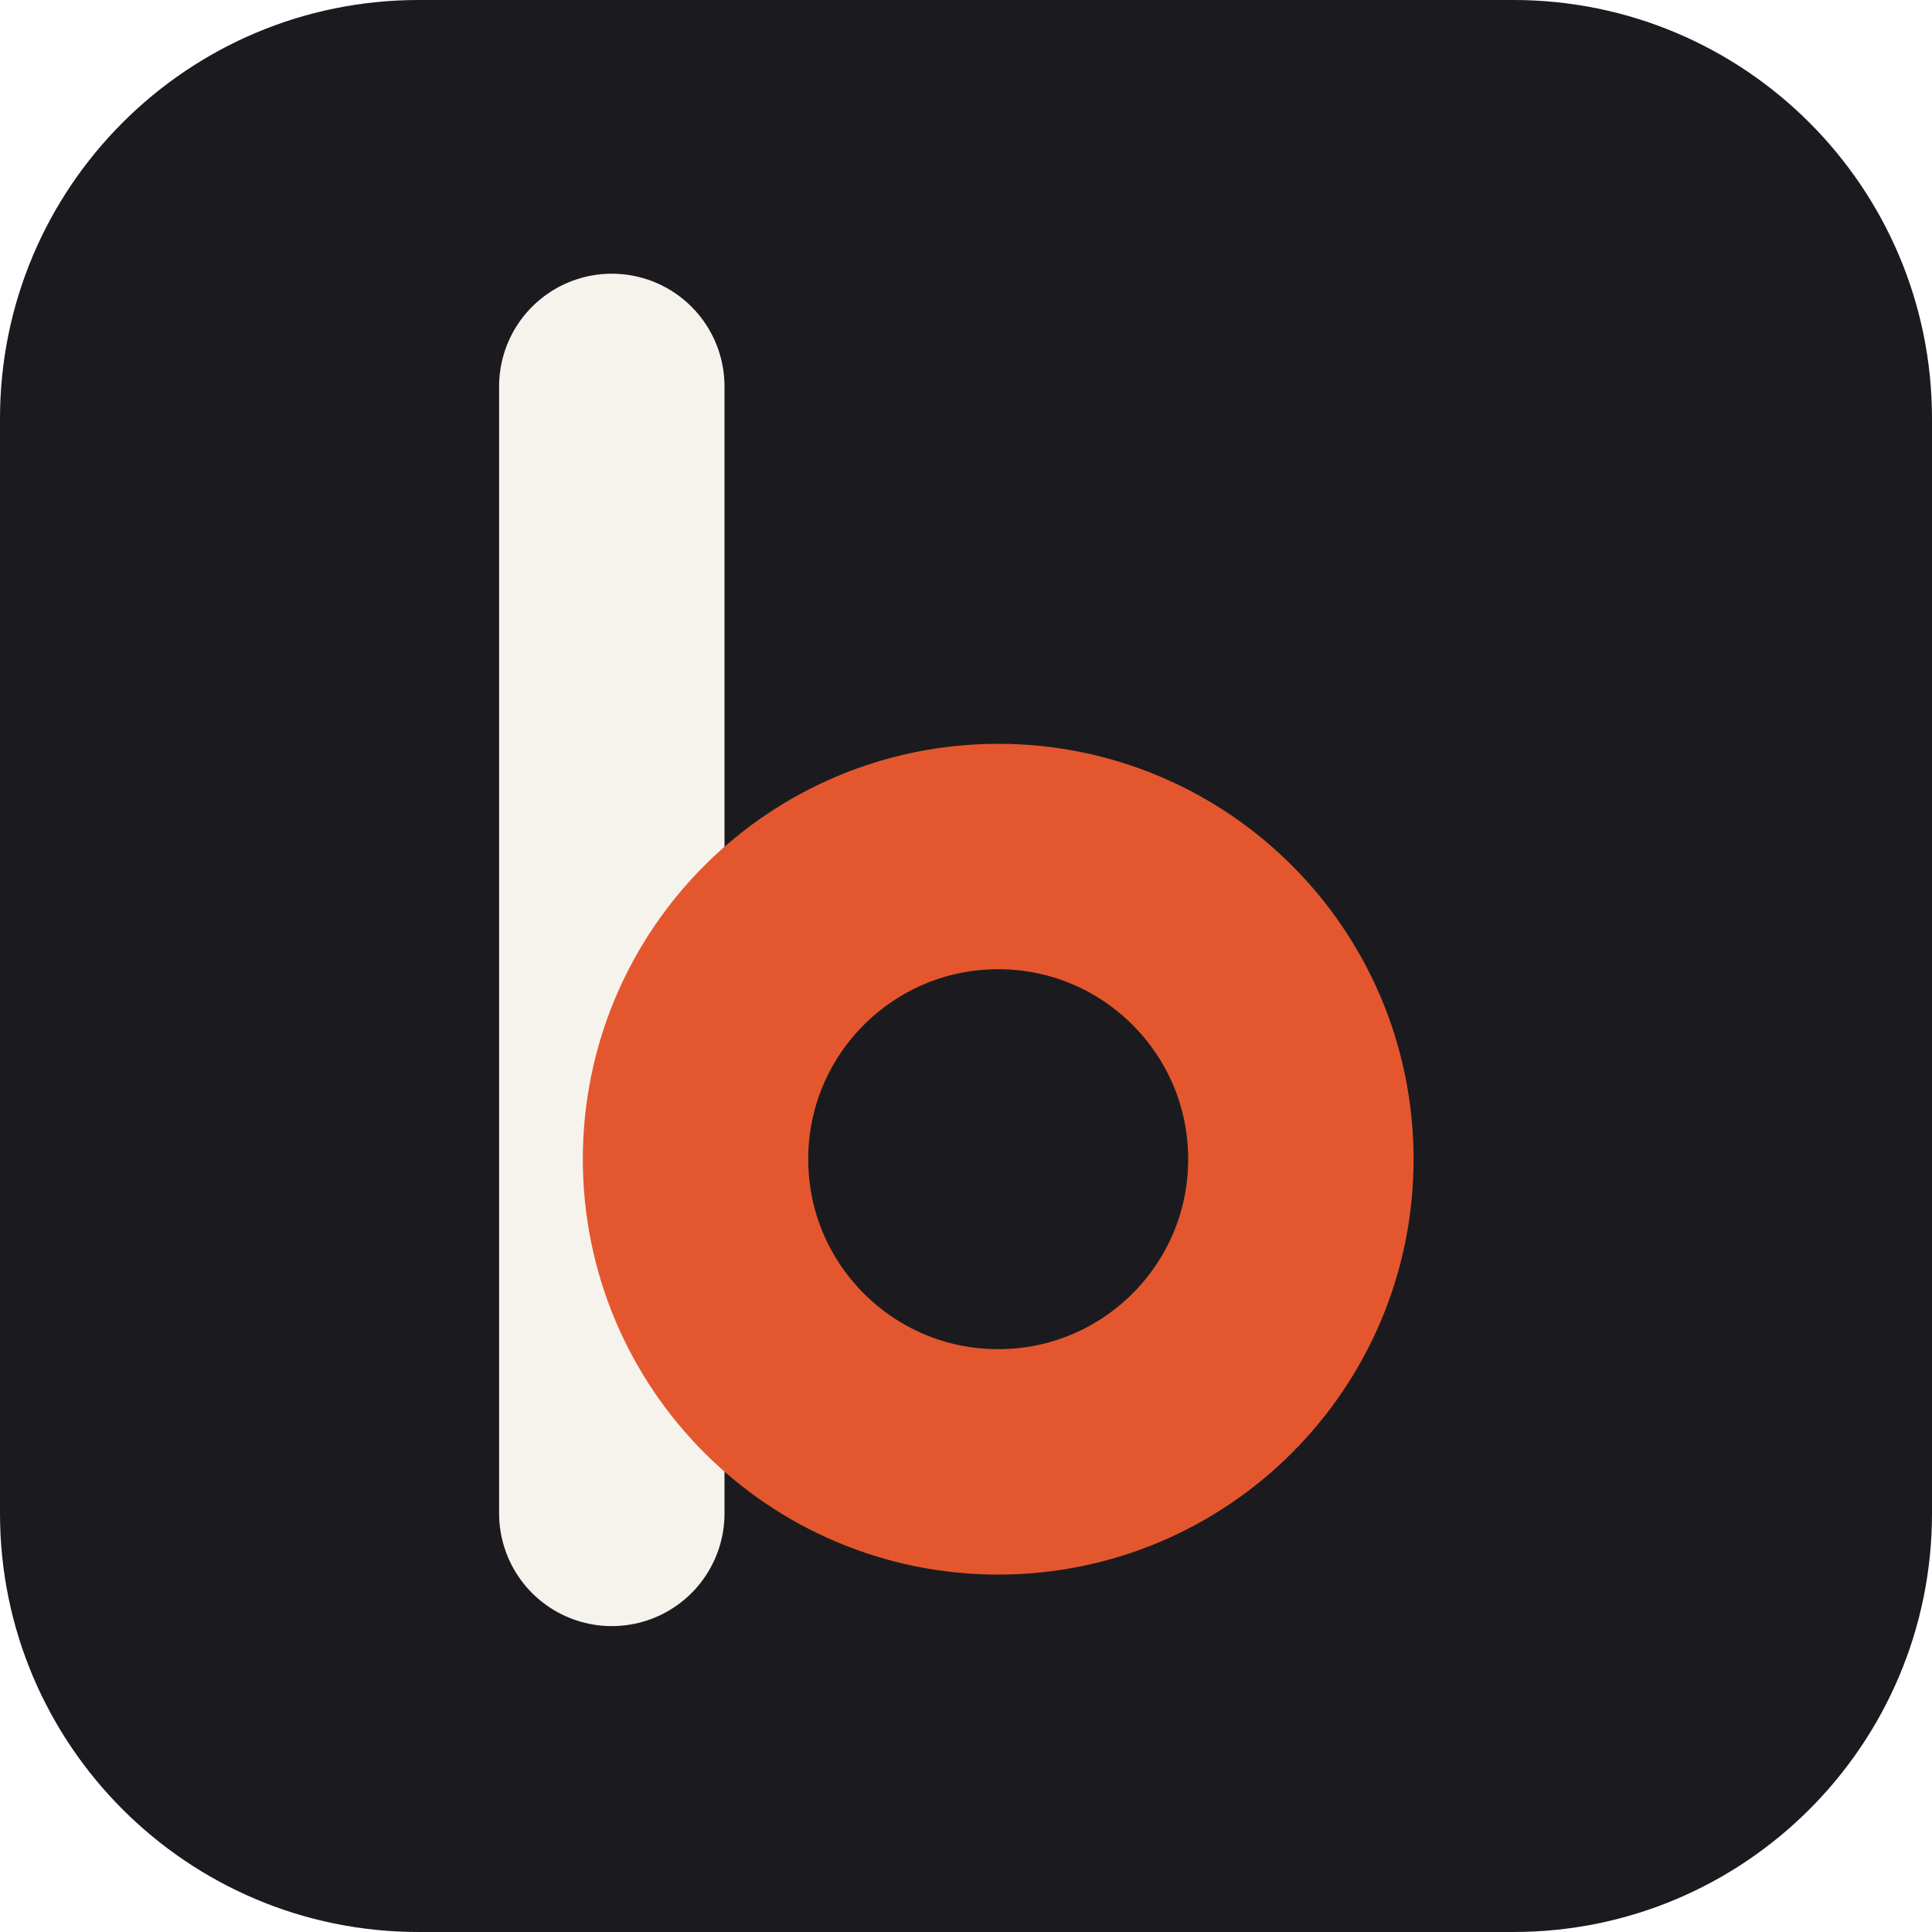
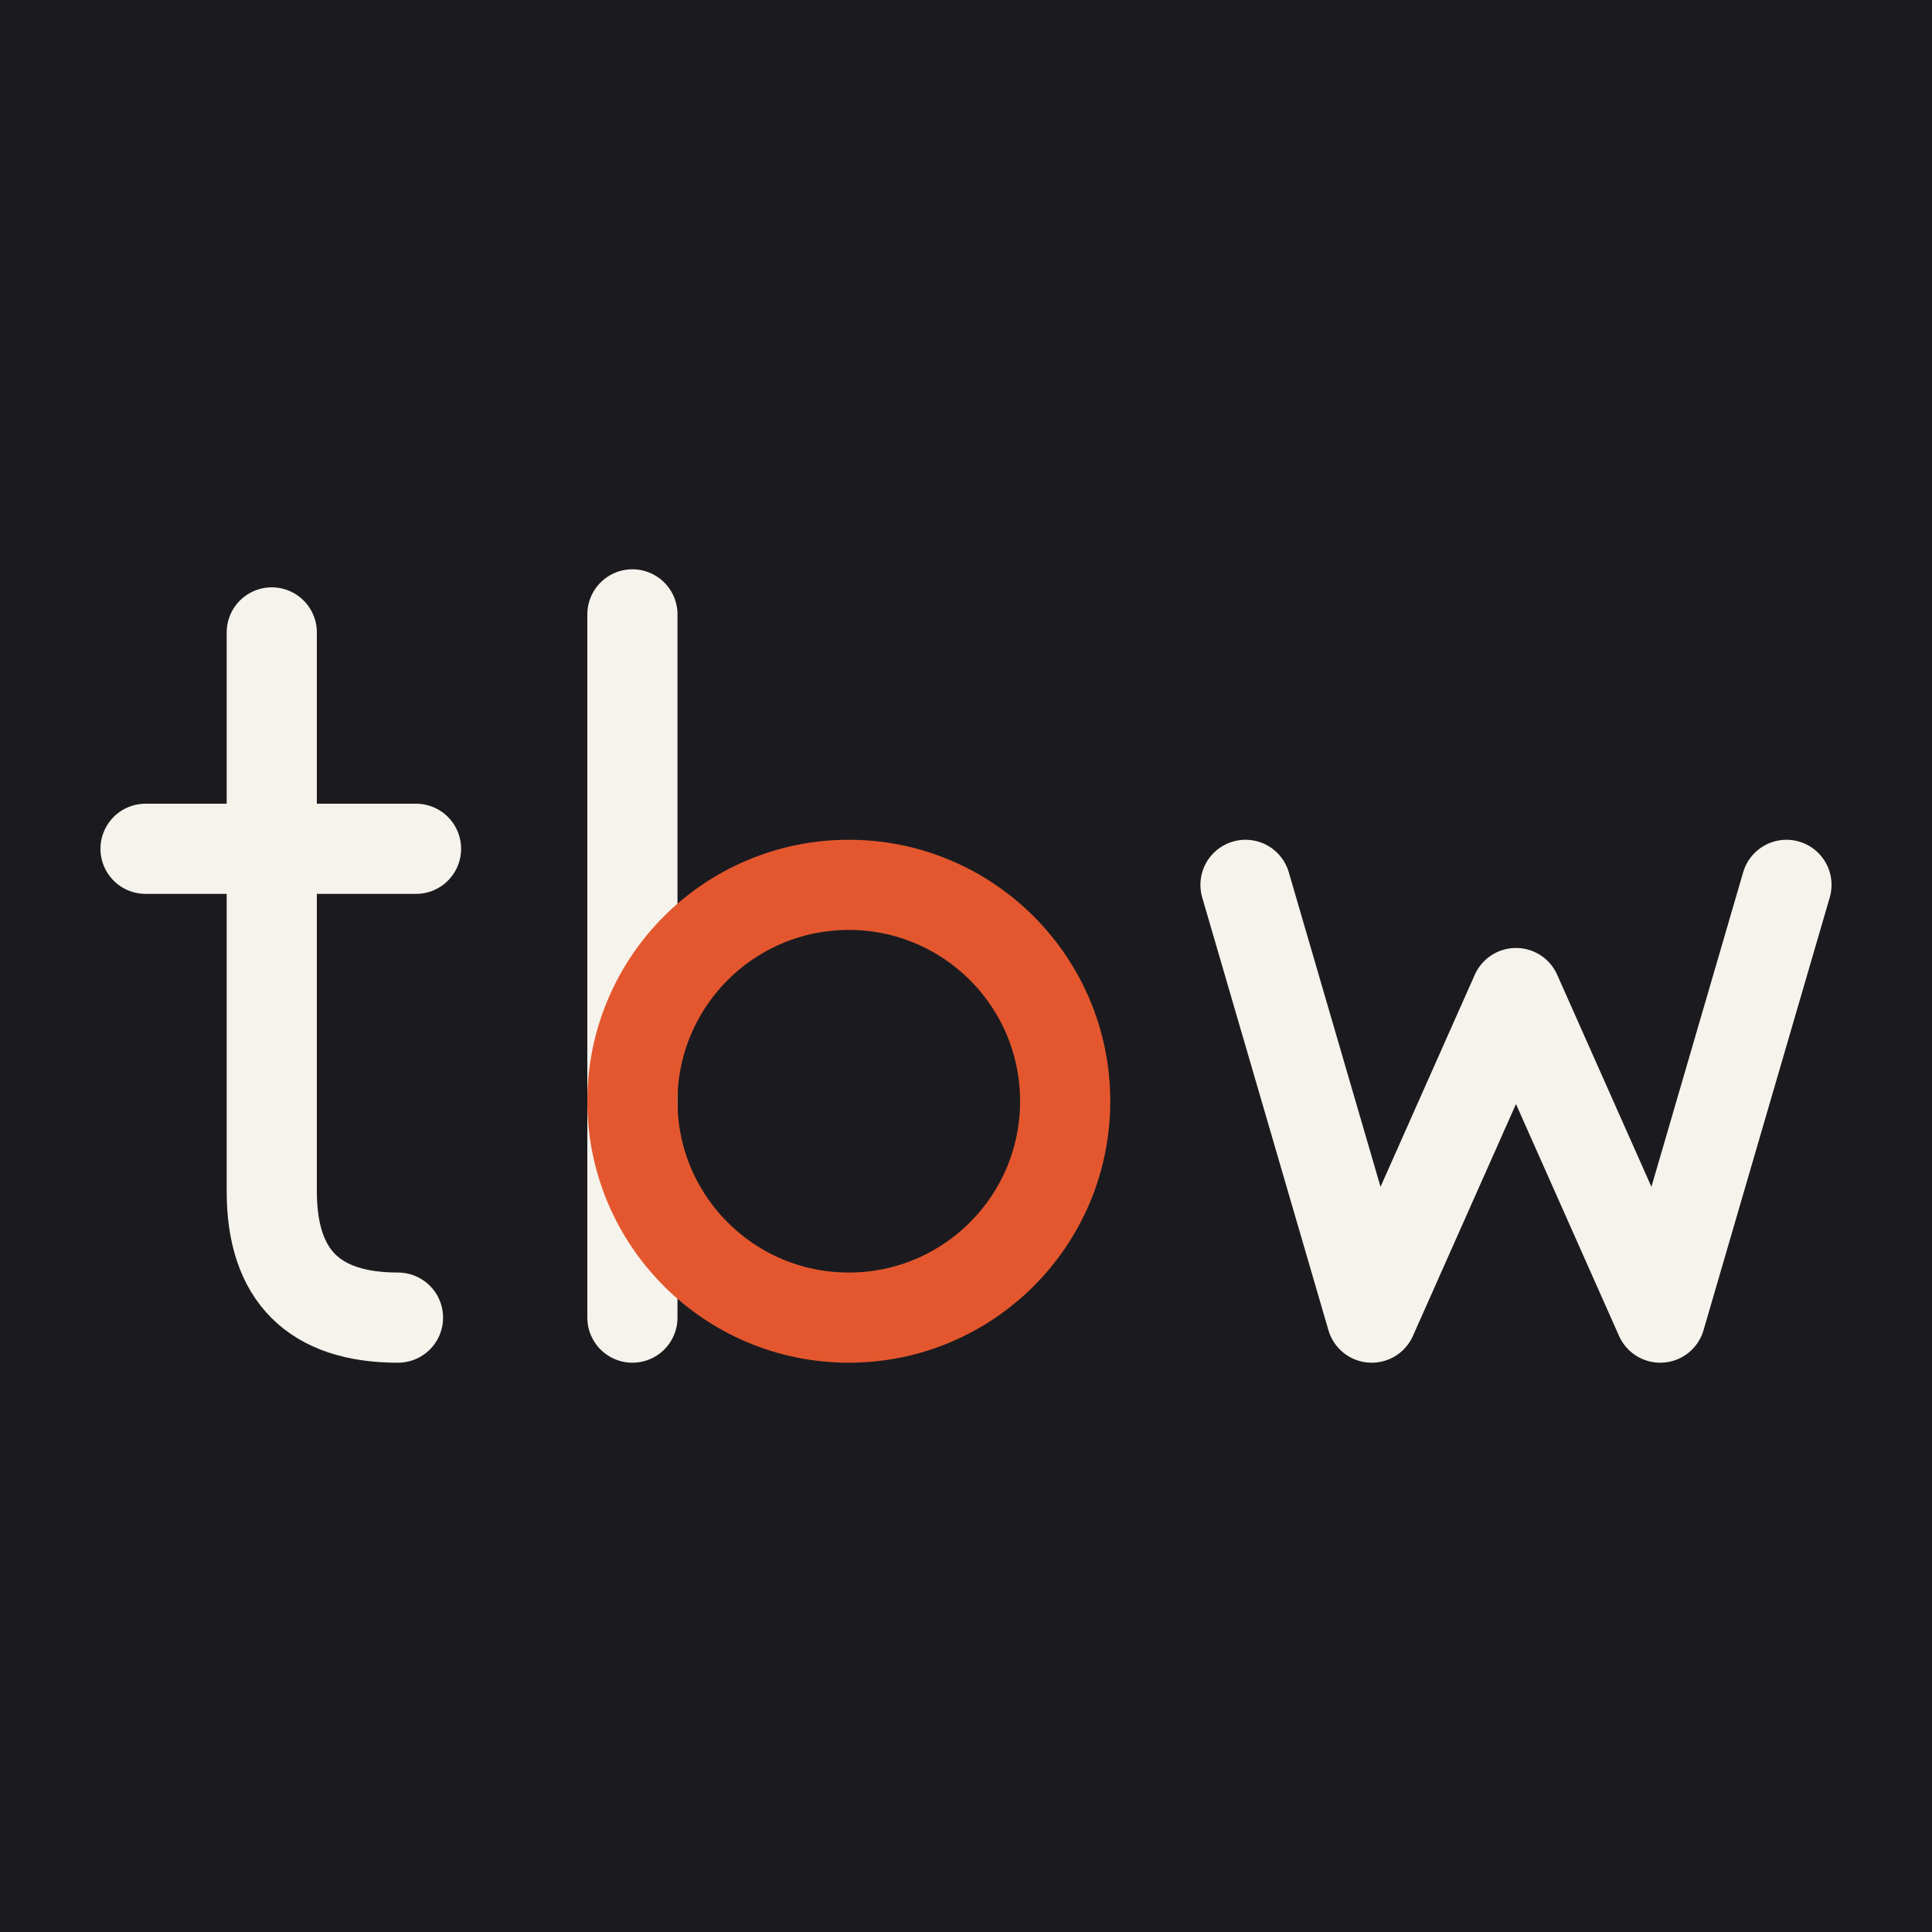
- <svg xmlns="http://www.w3.org/2000/svg" viewBox="0 0 120 120" width="64" height="64">
-   <rect width="120" height="120" rx="26" fill="#1B1B1F" />
-   <path d="M38 24 V94" fill="none" stroke="#F6F3EC" stroke-width="14.0" stroke-linecap="round" />
-   <circle cx="62" cy="72" r="18.8" fill="none" stroke="#E4572E" stroke-width="14.0" />
+ <svg xmlns="http://www.w3.org/2000/svg" viewBox="0 0 120 120" width="512" height="512">
+   <rect width="120" height="120" fill="#1B1B1F" />
+   <g transform="translate(60 60) scale(0.56) translate(-107 -59)">
+     <g fill="none" stroke="#F6F3EC" stroke-width="10" stroke-linecap="round" stroke-linejoin="round">
+       <path d="M30 22 V84 Q30 98 44 98" />
+       <path d="M16 46 H46" />
+       <path d="M70 20 V98" />
+       <path d="M138 50 L152 98 L168 62 L184 98 L198 50" />
+     </g>
+     <circle cx="94" cy="74" r="24" fill="none" stroke="#E4572E" stroke-width="10" />
+   </g>
</svg>
